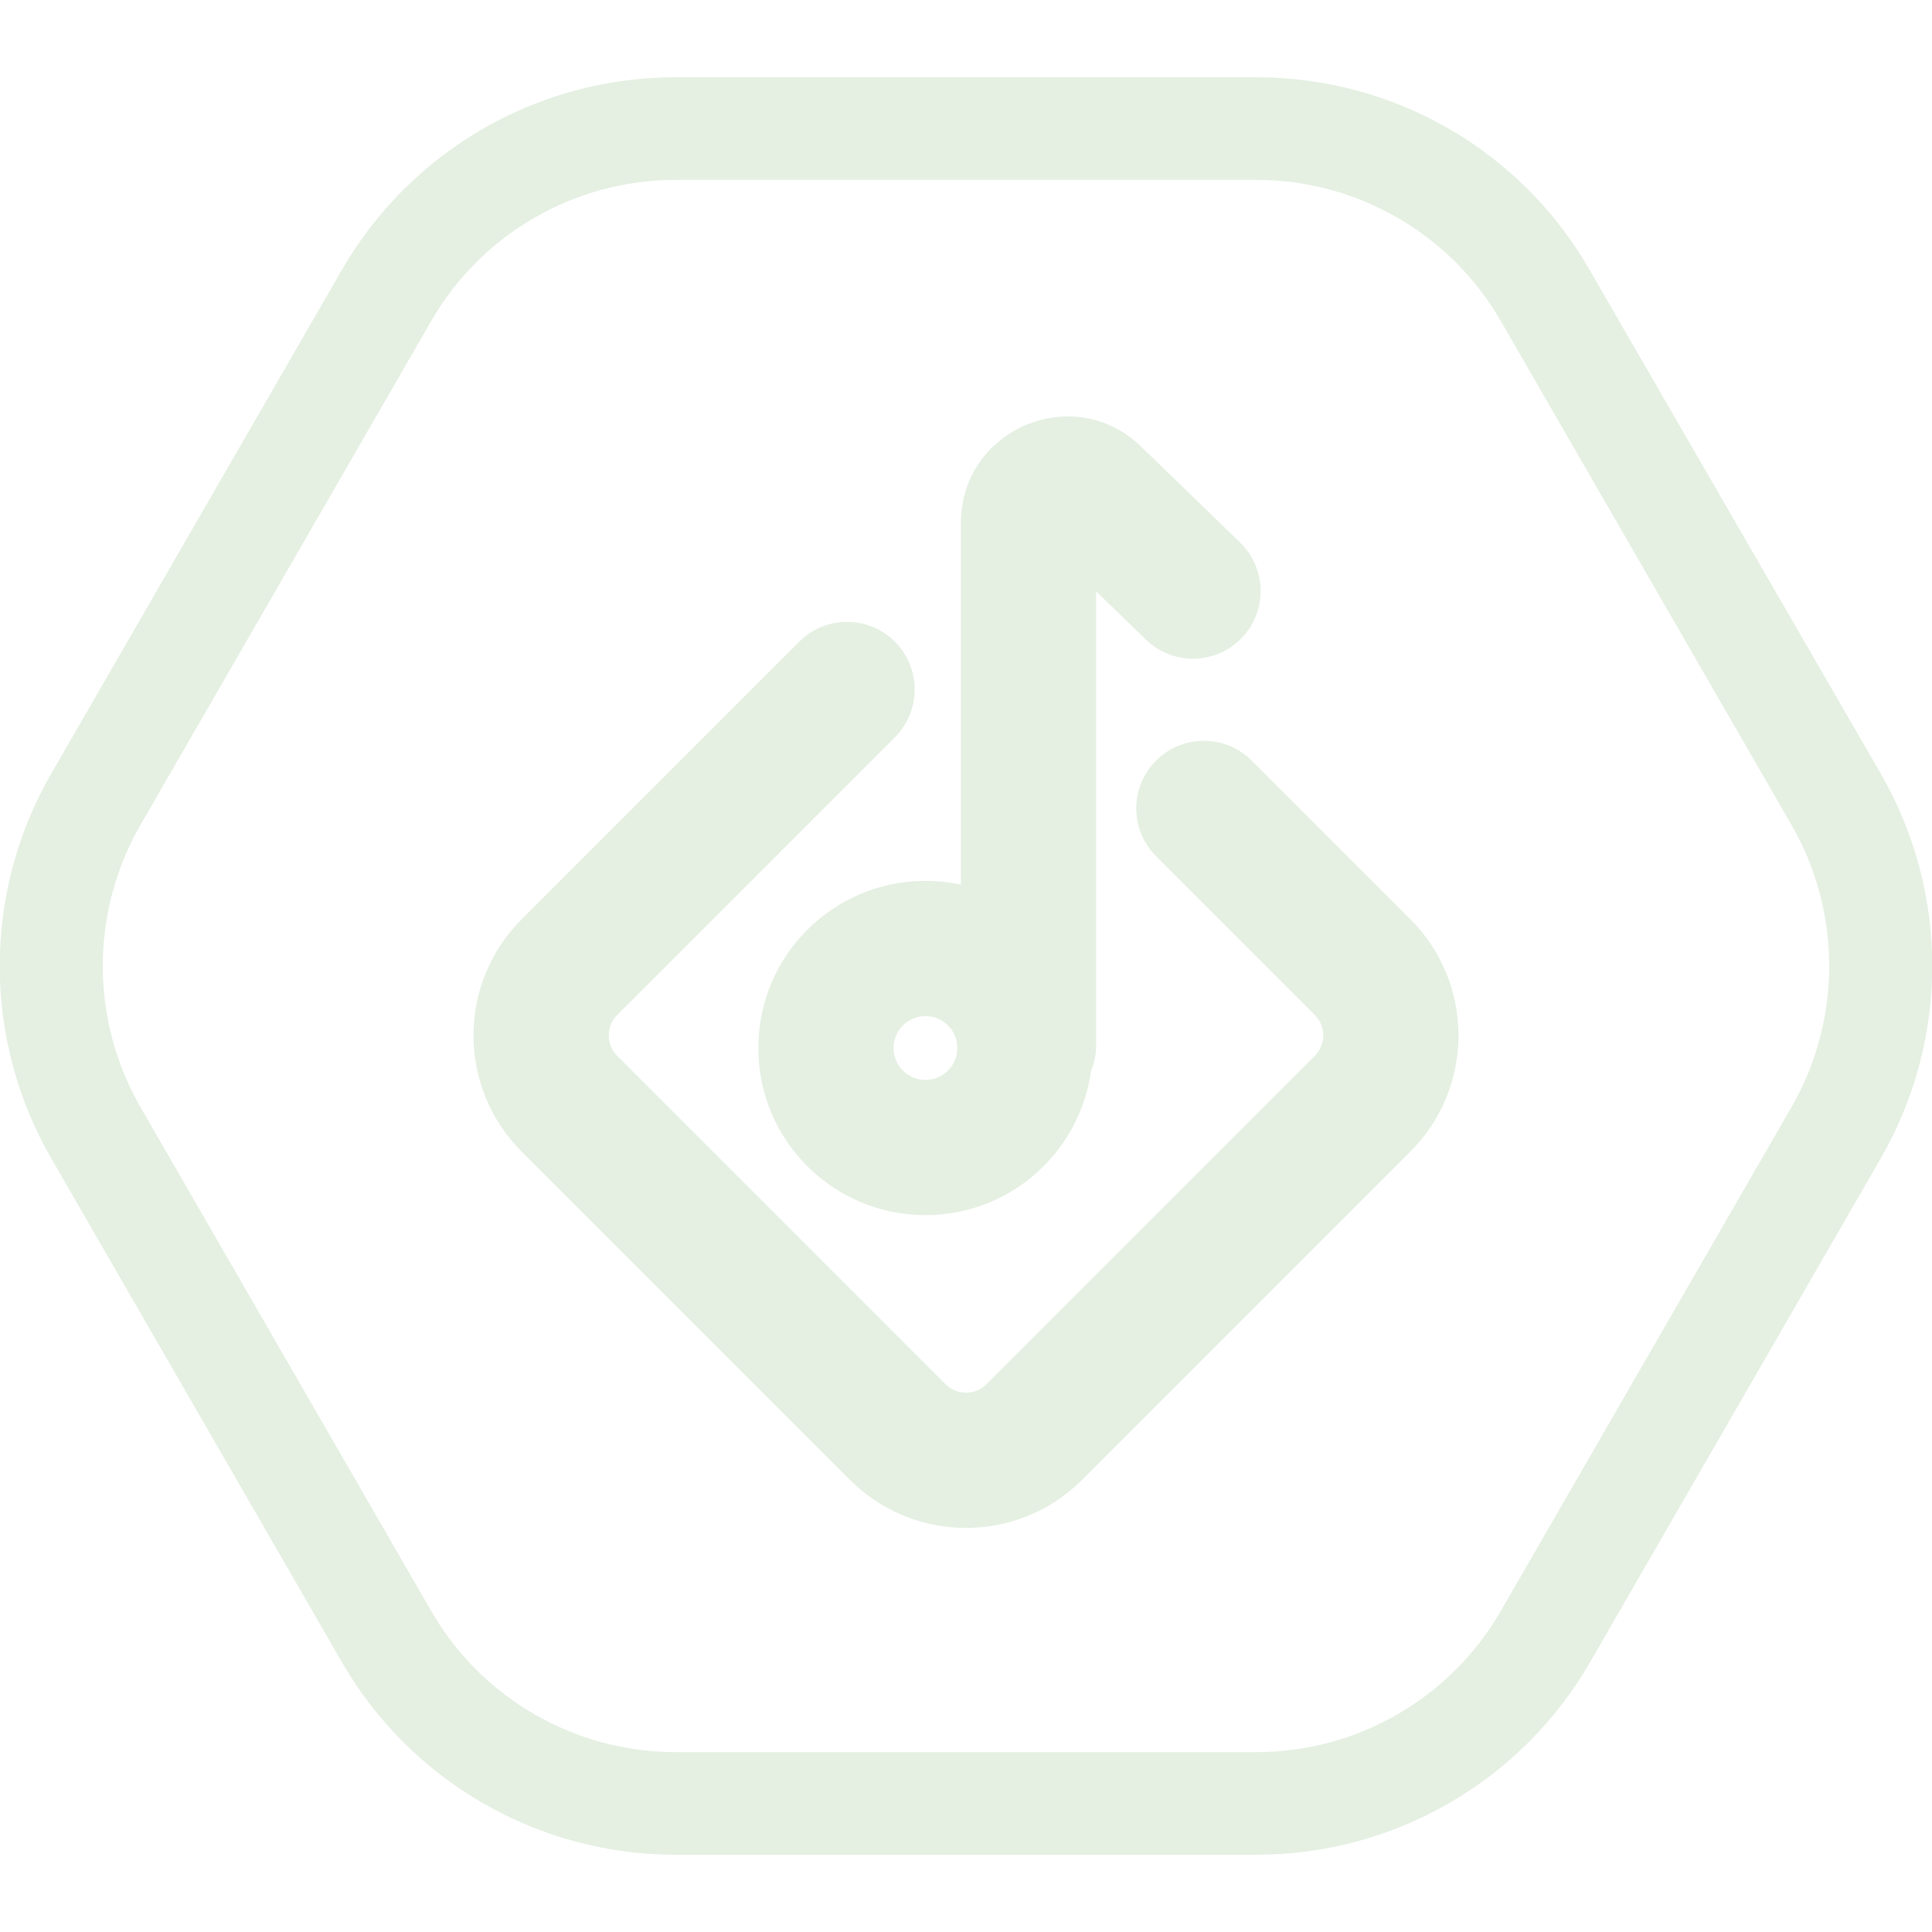
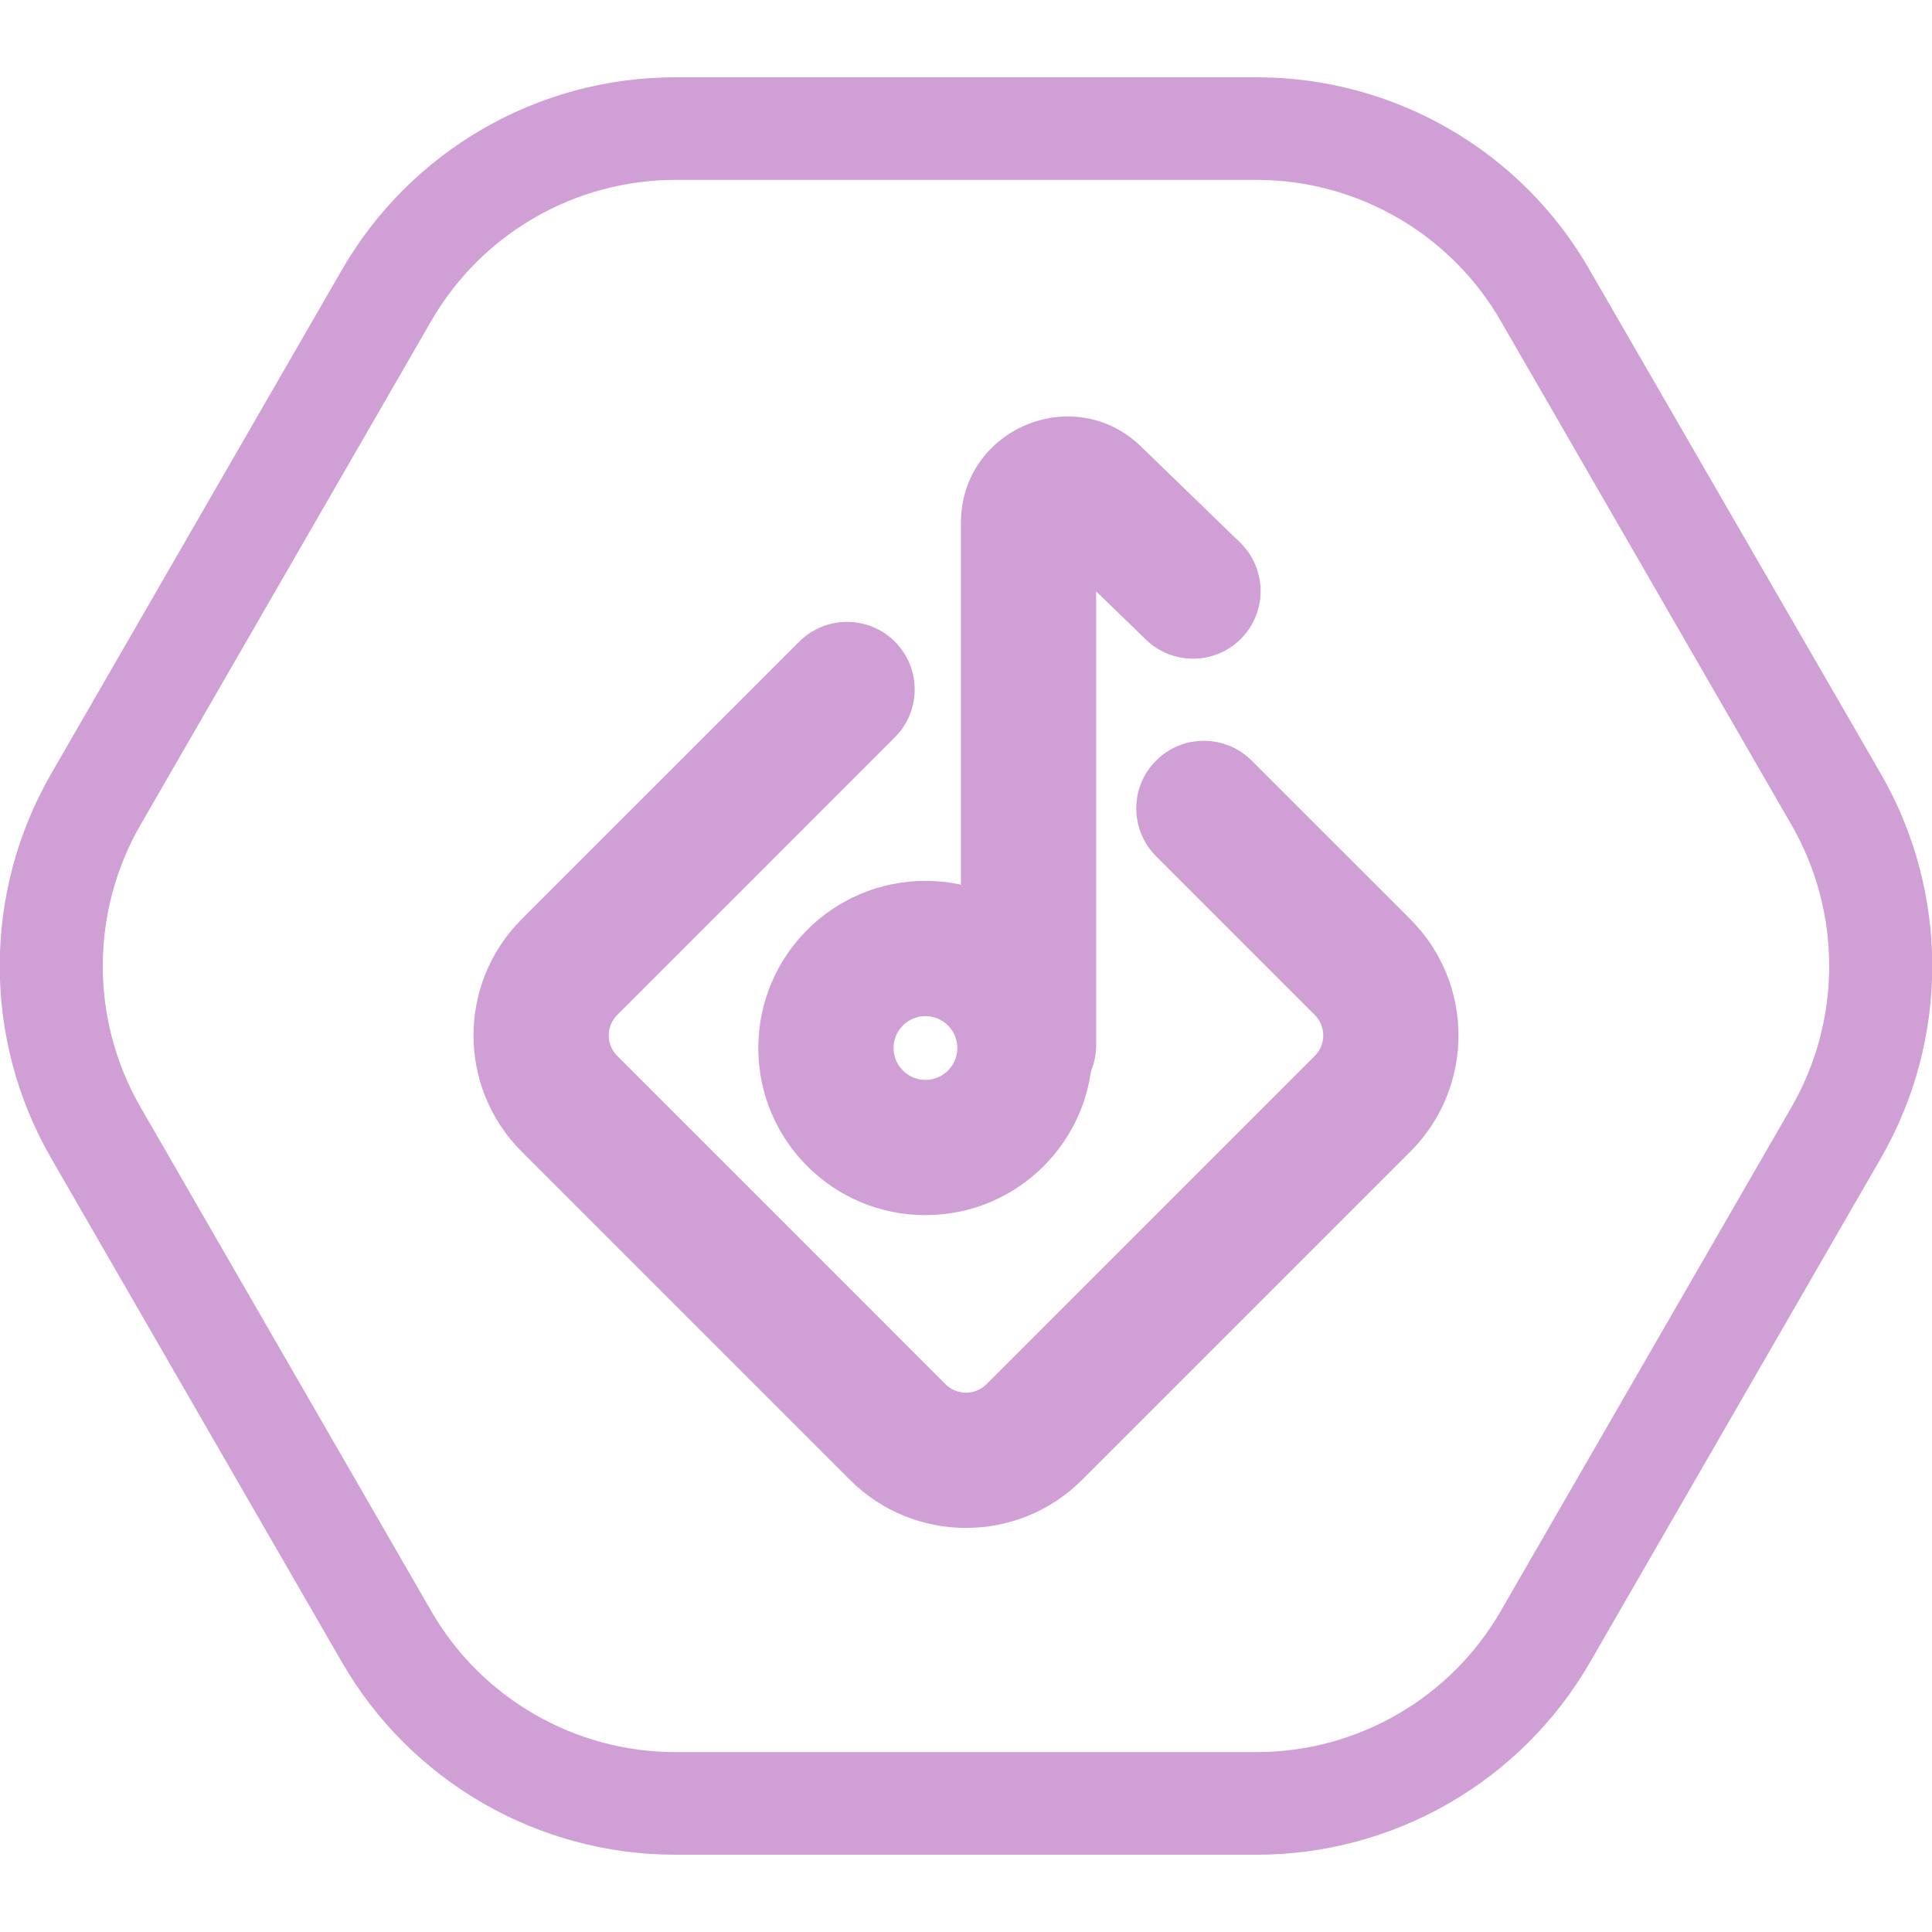
<svg xmlns="http://www.w3.org/2000/svg" width="100" height="100" viewBox="0 0 100 100" fill="none">
  <g clip-path="url(#clip0)">
-     <path d="M65.047 9.312C70.249 9.312 75.079 12.101 77.68 16.616L92.728 42.696C95.329 47.211 95.329 52.789 92.728 57.304L77.68 83.385C75.079 87.9 70.249 90.688 65.047 90.688H34.952C29.75 90.688 24.92 87.9 22.319 83.385L7.271 57.304C4.67 52.789 4.67 47.211 7.271 42.696L22.319 16.616C24.92 12.101 29.75 9.312 34.952 9.312H65.047V9.312ZM65.047 4H34.952C27.839 4 21.258 7.798 17.701 13.96L2.654 40.04C-0.903 46.202 -0.903 53.798 2.654 59.96L17.701 86.04C21.258 92.202 27.839 96 34.952 96H65.047C72.16 96 78.742 92.202 82.298 86.04L97.346 59.96C100.902 53.798 100.902 46.202 97.346 40.04L82.271 13.96C78.742 7.798 72.16 4 65.047 4Z" fill="#e5f0e2" />
-     <path fill-rule="evenodd" clip-rule="evenodd" d="M49.737 27.067C49.737 22.209 55.576 19.736 59.065 23.118L64.186 28.08C65.574 29.426 65.609 31.642 64.263 33.03C62.918 34.418 60.702 34.452 59.314 33.107L56.737 30.61V54.094C56.737 56.027 55.17 57.594 53.237 57.594C51.304 57.594 49.737 56.027 49.737 54.094V27.067Z" fill="#e5f0e2" />
-     <path fill-rule="evenodd" clip-rule="evenodd" d="M47.901 55.895C48.812 55.895 49.552 55.156 49.552 54.245C49.552 53.333 48.812 52.594 47.901 52.594C46.989 52.594 46.25 53.333 46.25 54.245C46.25 55.156 46.989 55.895 47.901 55.895ZM47.901 62.895C52.678 62.895 56.552 59.022 56.552 54.245C56.552 49.467 52.678 45.594 47.901 45.594C43.123 45.594 39.25 49.467 39.25 54.245C39.25 59.022 43.123 62.895 47.901 62.895Z" fill="#e5f0e2" />
-     <path fill-rule="evenodd" clip-rule="evenodd" d="M46.319 33.213C47.685 34.58 47.685 36.795 46.319 38.162L31.948 52.533C31.362 53.119 31.362 54.069 31.948 54.654L48.939 71.646C49.525 72.232 50.475 72.232 51.061 71.646L68.052 54.654C68.638 54.069 68.638 53.119 68.052 52.533L59.838 44.319C58.471 42.952 58.471 40.736 59.838 39.369C61.204 38.002 63.42 38.002 64.787 39.369L73.002 47.583C76.321 50.903 76.321 56.285 73.002 59.604L56.01 76.596C52.691 79.915 47.309 79.915 43.99 76.596L26.998 59.604C23.679 56.285 23.679 50.903 26.998 47.583L41.369 33.213C42.736 31.846 44.952 31.846 46.319 33.213Z" fill="#e5f0e2" />
+     <path d="M65.047 9.312C70.249 9.312 75.079 12.101 77.68 16.616L92.728 42.696C95.329 47.211 95.329 52.789 92.728 57.304L77.68 83.385C75.079 87.9 70.249 90.688 65.047 90.688H34.952C29.75 90.688 24.92 87.9 22.319 83.385L7.271 57.304C4.67 52.789 4.67 47.211 7.271 42.696L22.319 16.616C24.92 12.101 29.75 9.312 34.952 9.312H65.047V9.312ZM65.047 4H34.952C27.839 4 21.258 7.798 17.701 13.96L2.654 40.04C-0.903 46.202 -0.903 53.798 2.654 59.96L17.701 86.04C21.258 92.202 27.839 96 34.952 96H65.047C72.16 96 78.742 92.202 82.298 86.04L97.346 59.96C100.902 53.798 100.902 46.202 97.346 40.04L82.271 13.96C78.742 7.798 72.16 4 65.047 4Z" fill="#cf9fd6" />
+     <path fill-rule="evenodd" clip-rule="evenodd" d="M49.737 27.067C49.737 22.209 55.576 19.736 59.065 23.118L64.186 28.08C65.574 29.426 65.609 31.642 64.263 33.03C62.918 34.418 60.702 34.452 59.314 33.107L56.737 30.61V54.094C56.737 56.027 55.17 57.594 53.237 57.594C51.304 57.594 49.737 56.027 49.737 54.094V27.067Z" fill="#cf9fd6" />
+     <path fill-rule="evenodd" clip-rule="evenodd" d="M47.901 55.895C48.812 55.895 49.552 55.156 49.552 54.245C49.552 53.333 48.812 52.594 47.901 52.594C46.989 52.594 46.25 53.333 46.25 54.245C46.25 55.156 46.989 55.895 47.901 55.895ZM47.901 62.895C52.678 62.895 56.552 59.022 56.552 54.245C56.552 49.467 52.678 45.594 47.901 45.594C43.123 45.594 39.25 49.467 39.25 54.245C39.25 59.022 43.123 62.895 47.901 62.895Z" fill="#cf9fd6" />
+     <path fill-rule="evenodd" clip-rule="evenodd" d="M46.319 33.213C47.685 34.58 47.685 36.795 46.319 38.162L31.948 52.533C31.362 53.119 31.362 54.069 31.948 54.654L48.939 71.646C49.525 72.232 50.475 72.232 51.061 71.646L68.052 54.654C68.638 54.069 68.638 53.119 68.052 52.533L59.838 44.319C58.471 42.952 58.471 40.736 59.838 39.369C61.204 38.002 63.42 38.002 64.787 39.369L73.002 47.583C76.321 50.903 76.321 56.285 73.002 59.604L56.01 76.596C52.691 79.915 47.309 79.915 43.99 76.596L26.998 59.604C23.679 56.285 23.679 50.903 26.998 47.583L41.369 33.213C42.736 31.846 44.952 31.846 46.319 33.213Z" fill="#cf9fd6" />
  </g>
  <defs>
    <clipPath id="clip0">
-       <rect width="100" height="92" fill="#e5f0e2" transform="translate(0 4)" />
+       <rect width="100" height="92" fill="#cf9fd6" transform="translate(0 4)" />
    </clipPath>
  </defs>
</svg>
